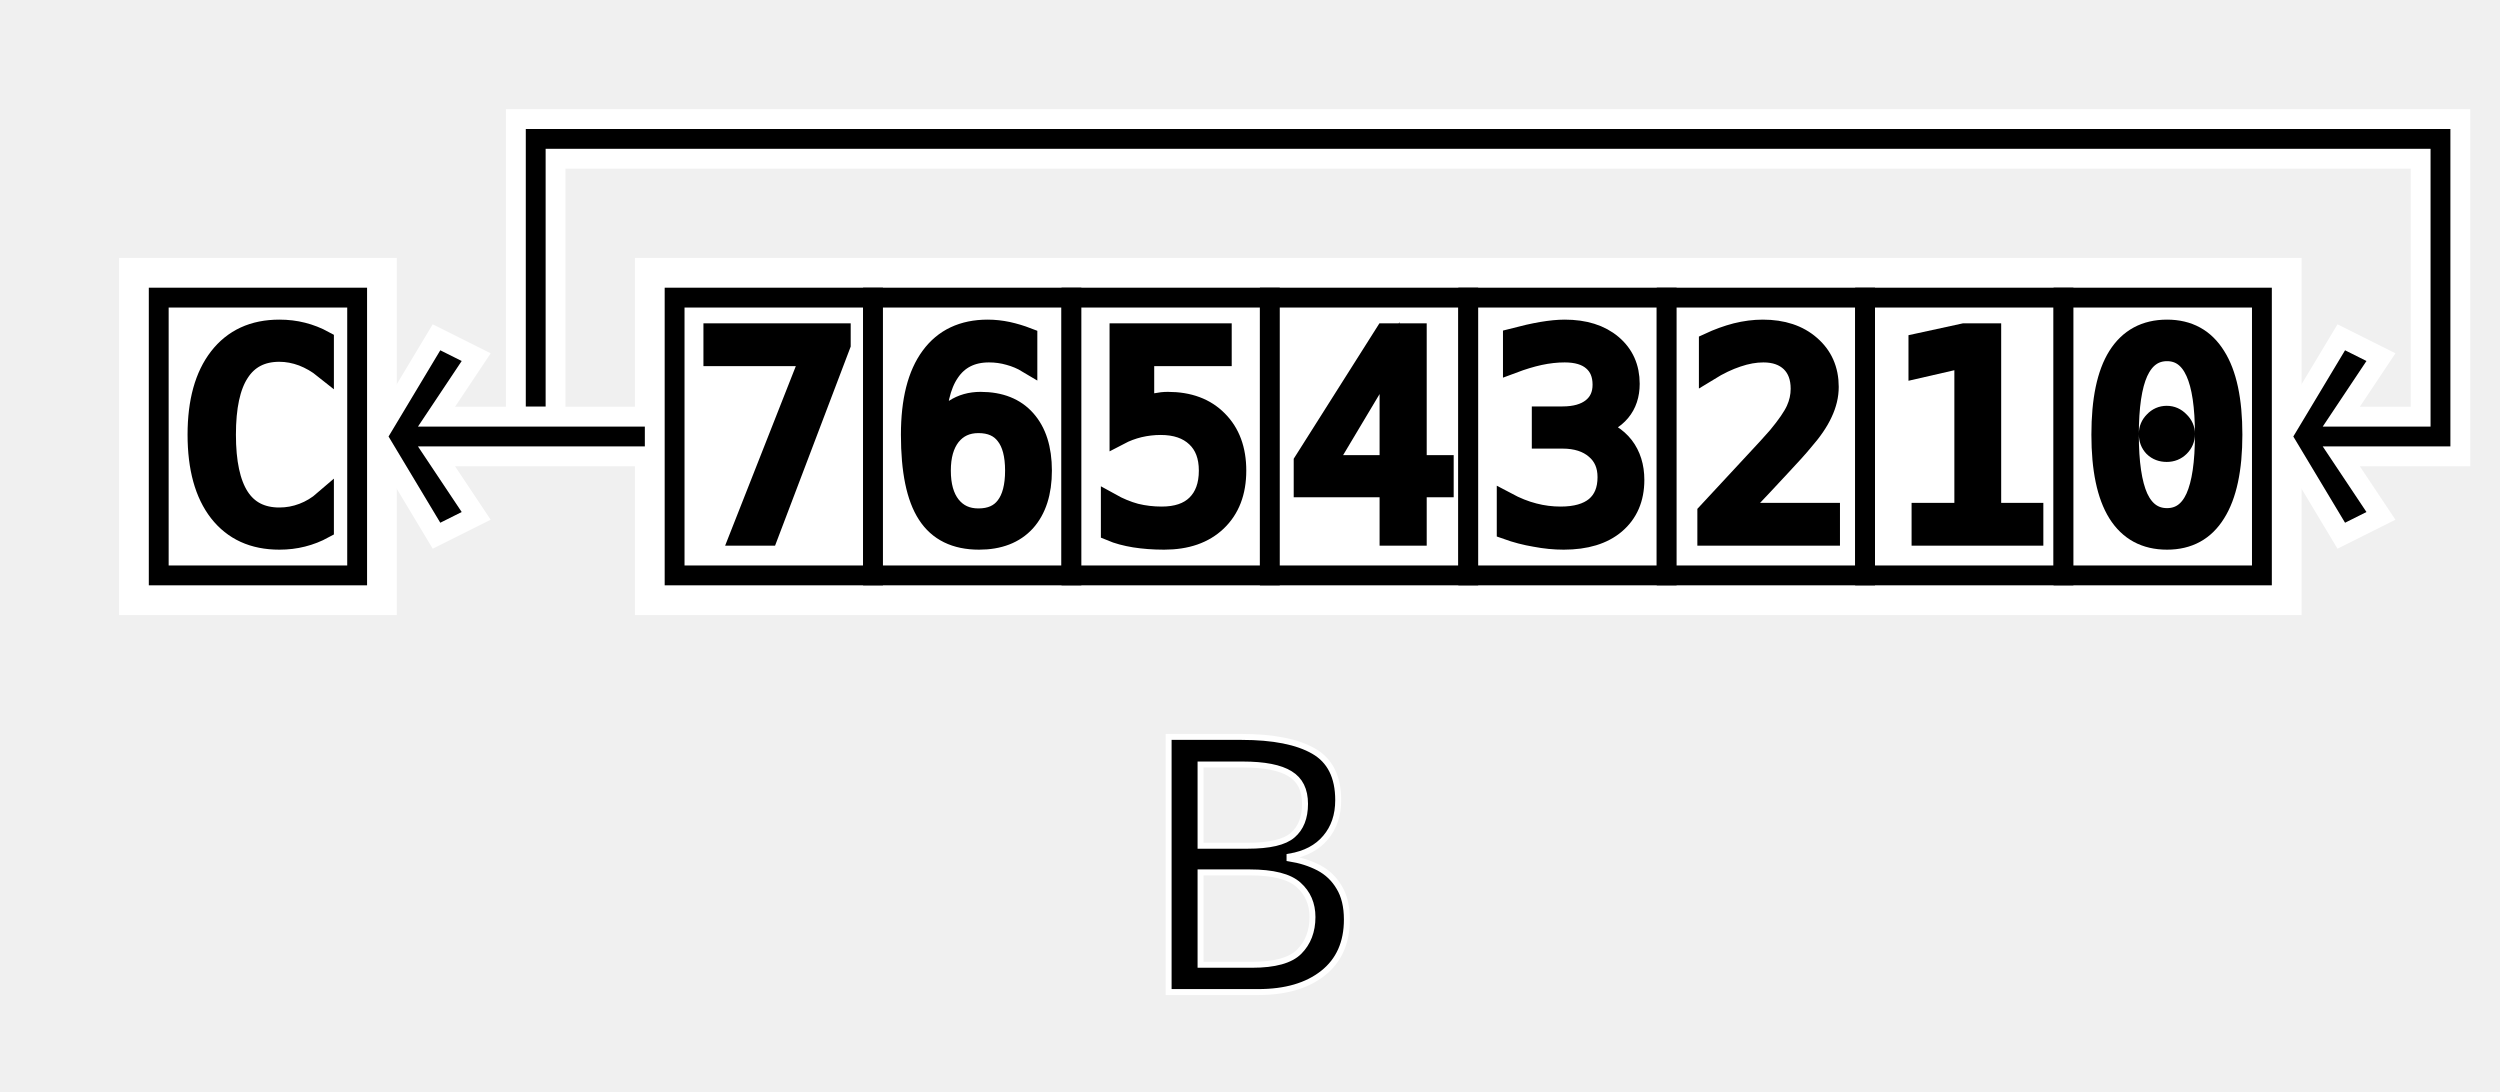
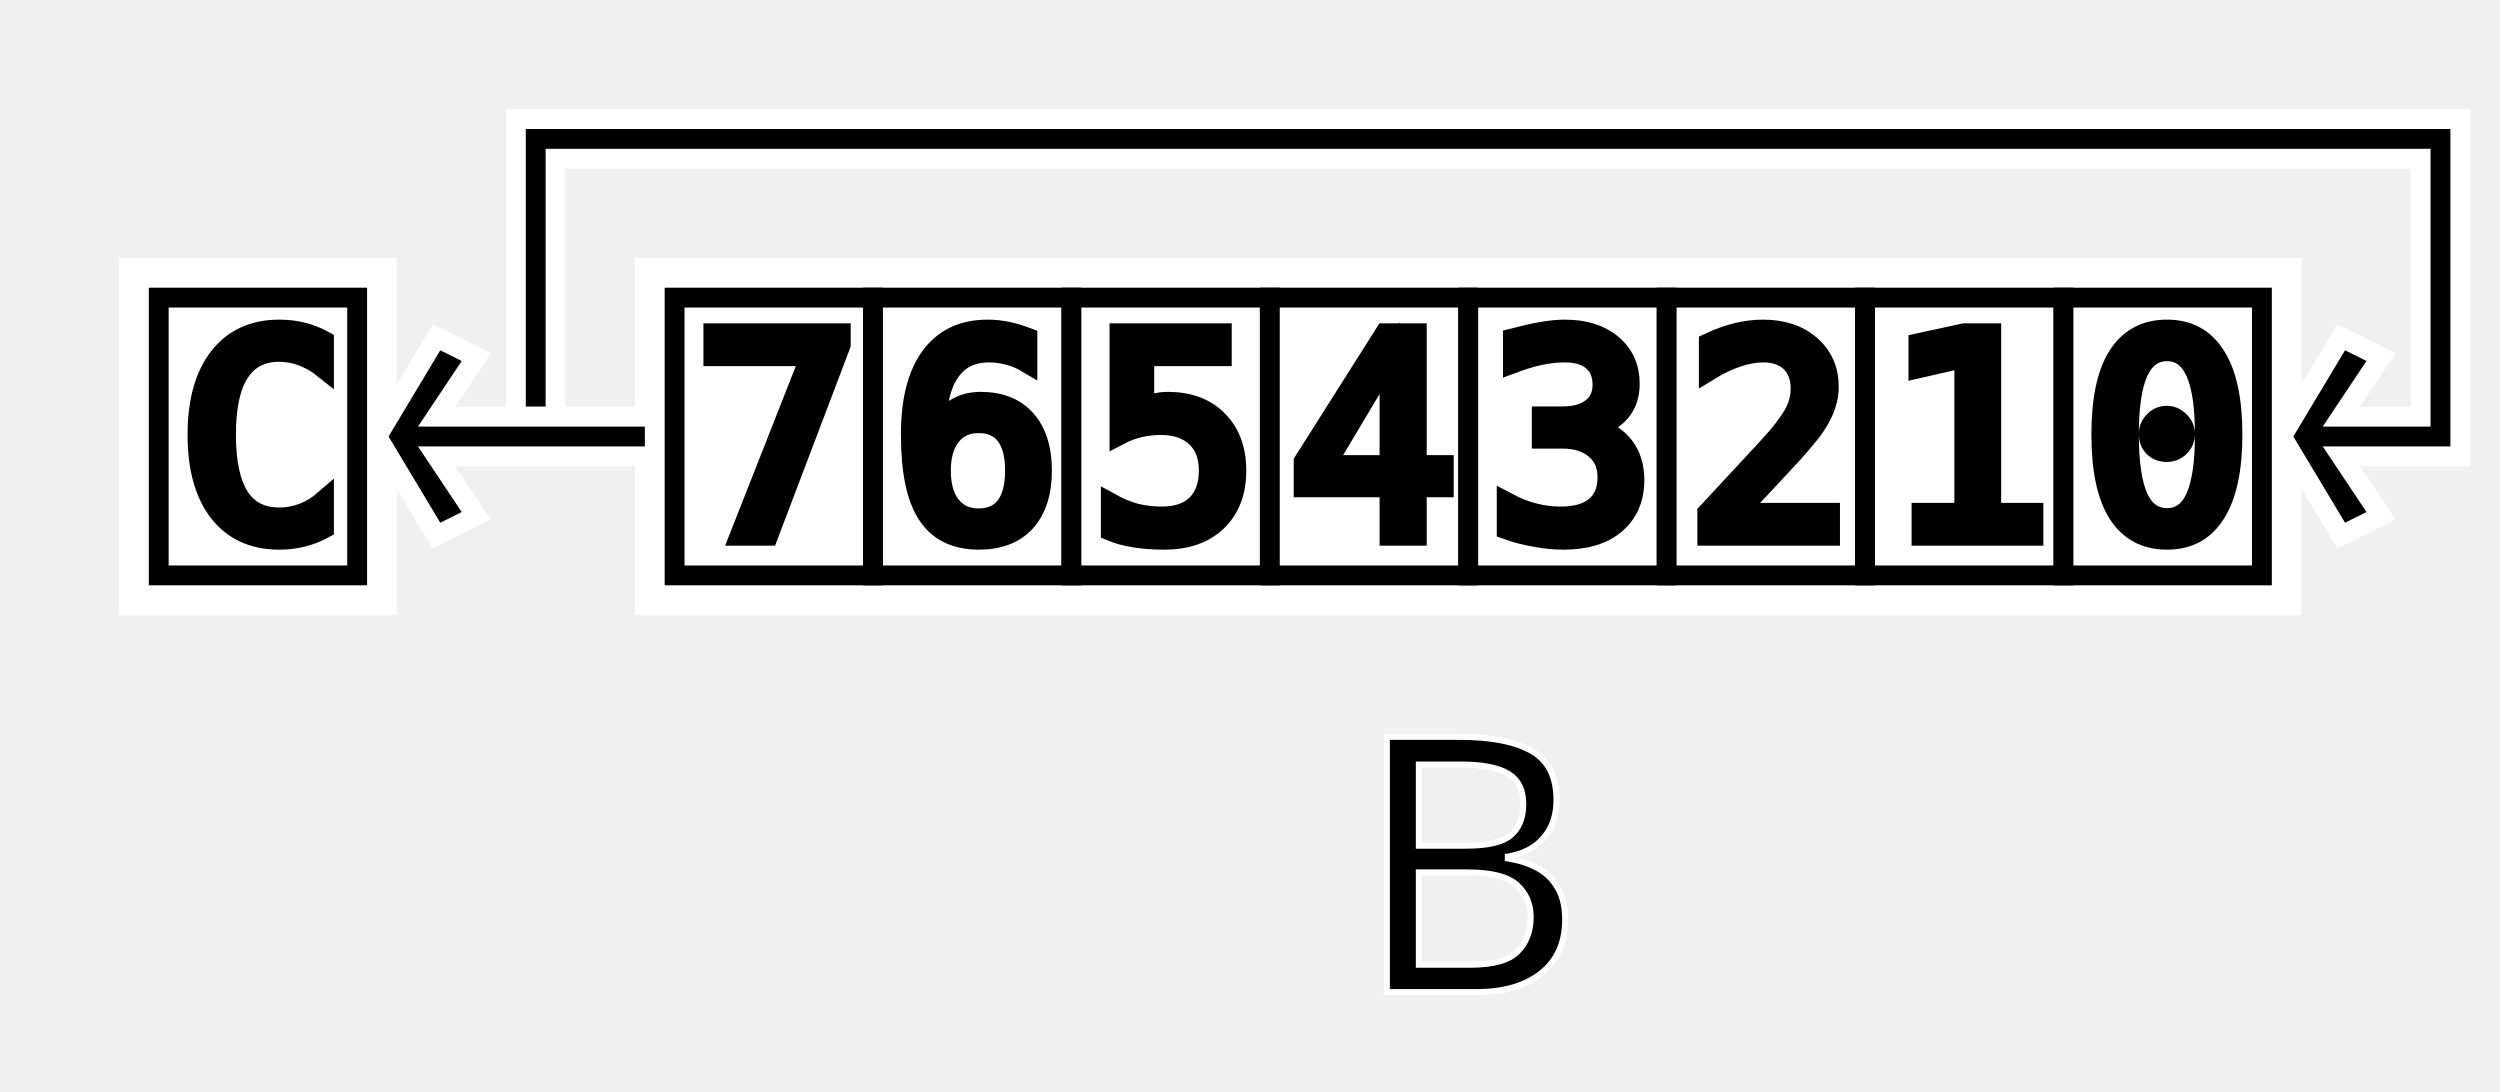
<svg xmlns="http://www.w3.org/2000/svg" width="126" height="55">
  <svg width="126" height="44">
    <g fill="white" stroke-width="0">
      <rect x="6" y="13" width="14" height="18" />
      <rect x="32" y="13" width="84" height="18" />
    </g>
    <g stroke="white" fill="black" stroke-width="1">
      <path d="M 28 21l 0 -13l 94 0l 0 13l -4 0l 2 -3l -2 -1l -3 5l 3 5l 2 -1l -2 -3l 6 0l 0 -17l -98 0l 0 15l 2 0" />
      <path d="M 33 21l -11 0l 2 -3l -2 -1l -3 5l 3 5l 2 -1l -2 -3l 11 0l 0 -2.5" />
    </g>
    <g stroke="black" fill="white" stroke-width="1">
      <rect x="8" y="15" width="10" height="14" />
      <rect x="34" y="15" width="10" height="14" />
      <rect x="44" y="15" width="10" height="14" />
      <rect x="54" y="15" width="10" height="14" />
      <rect x="64" y="15" width="10" height="14" />
      <rect x="74" y="15" width="10" height="14" />
      <rect x="84" y="15" width="10" height="14" />
      <rect x="94" y="15" width="10" height="14" />
      <rect x="104" y="15" width="10" height="14" />
    </g>
    <g stroke="black" fill="black" font-size="14" font-family="Consolas" alignment-baseline="text-top">
      <text x="9" y="27">C</text>
      <text x="35" y="27">7</text>
      <text x="45" y="27">6</text>
      <text x="55" y="27">5</text>
      <text x="65" y="27">4</text>
      <text x="75" y="27">3</text>
      <text x="85" y="27">2</text>
      <text x="95" y="27">1</text>
      <text x="105" y="27">0</text>
    </g>
  </svg>
-   <text x="50%" y="50" stroke="white" fill="black" stroke-width="0.3" font-size="18" font-family="sans-serif" text-anchor="middle" alignment-baseline="text-top">B</text>
+   <text x="74" y="50" stroke="white" fill="black" stroke-width="0.3" font-size="18" font-family="sans-serif" text-anchor="middle" alignment-baseline="text-top">B</text>
</svg>
